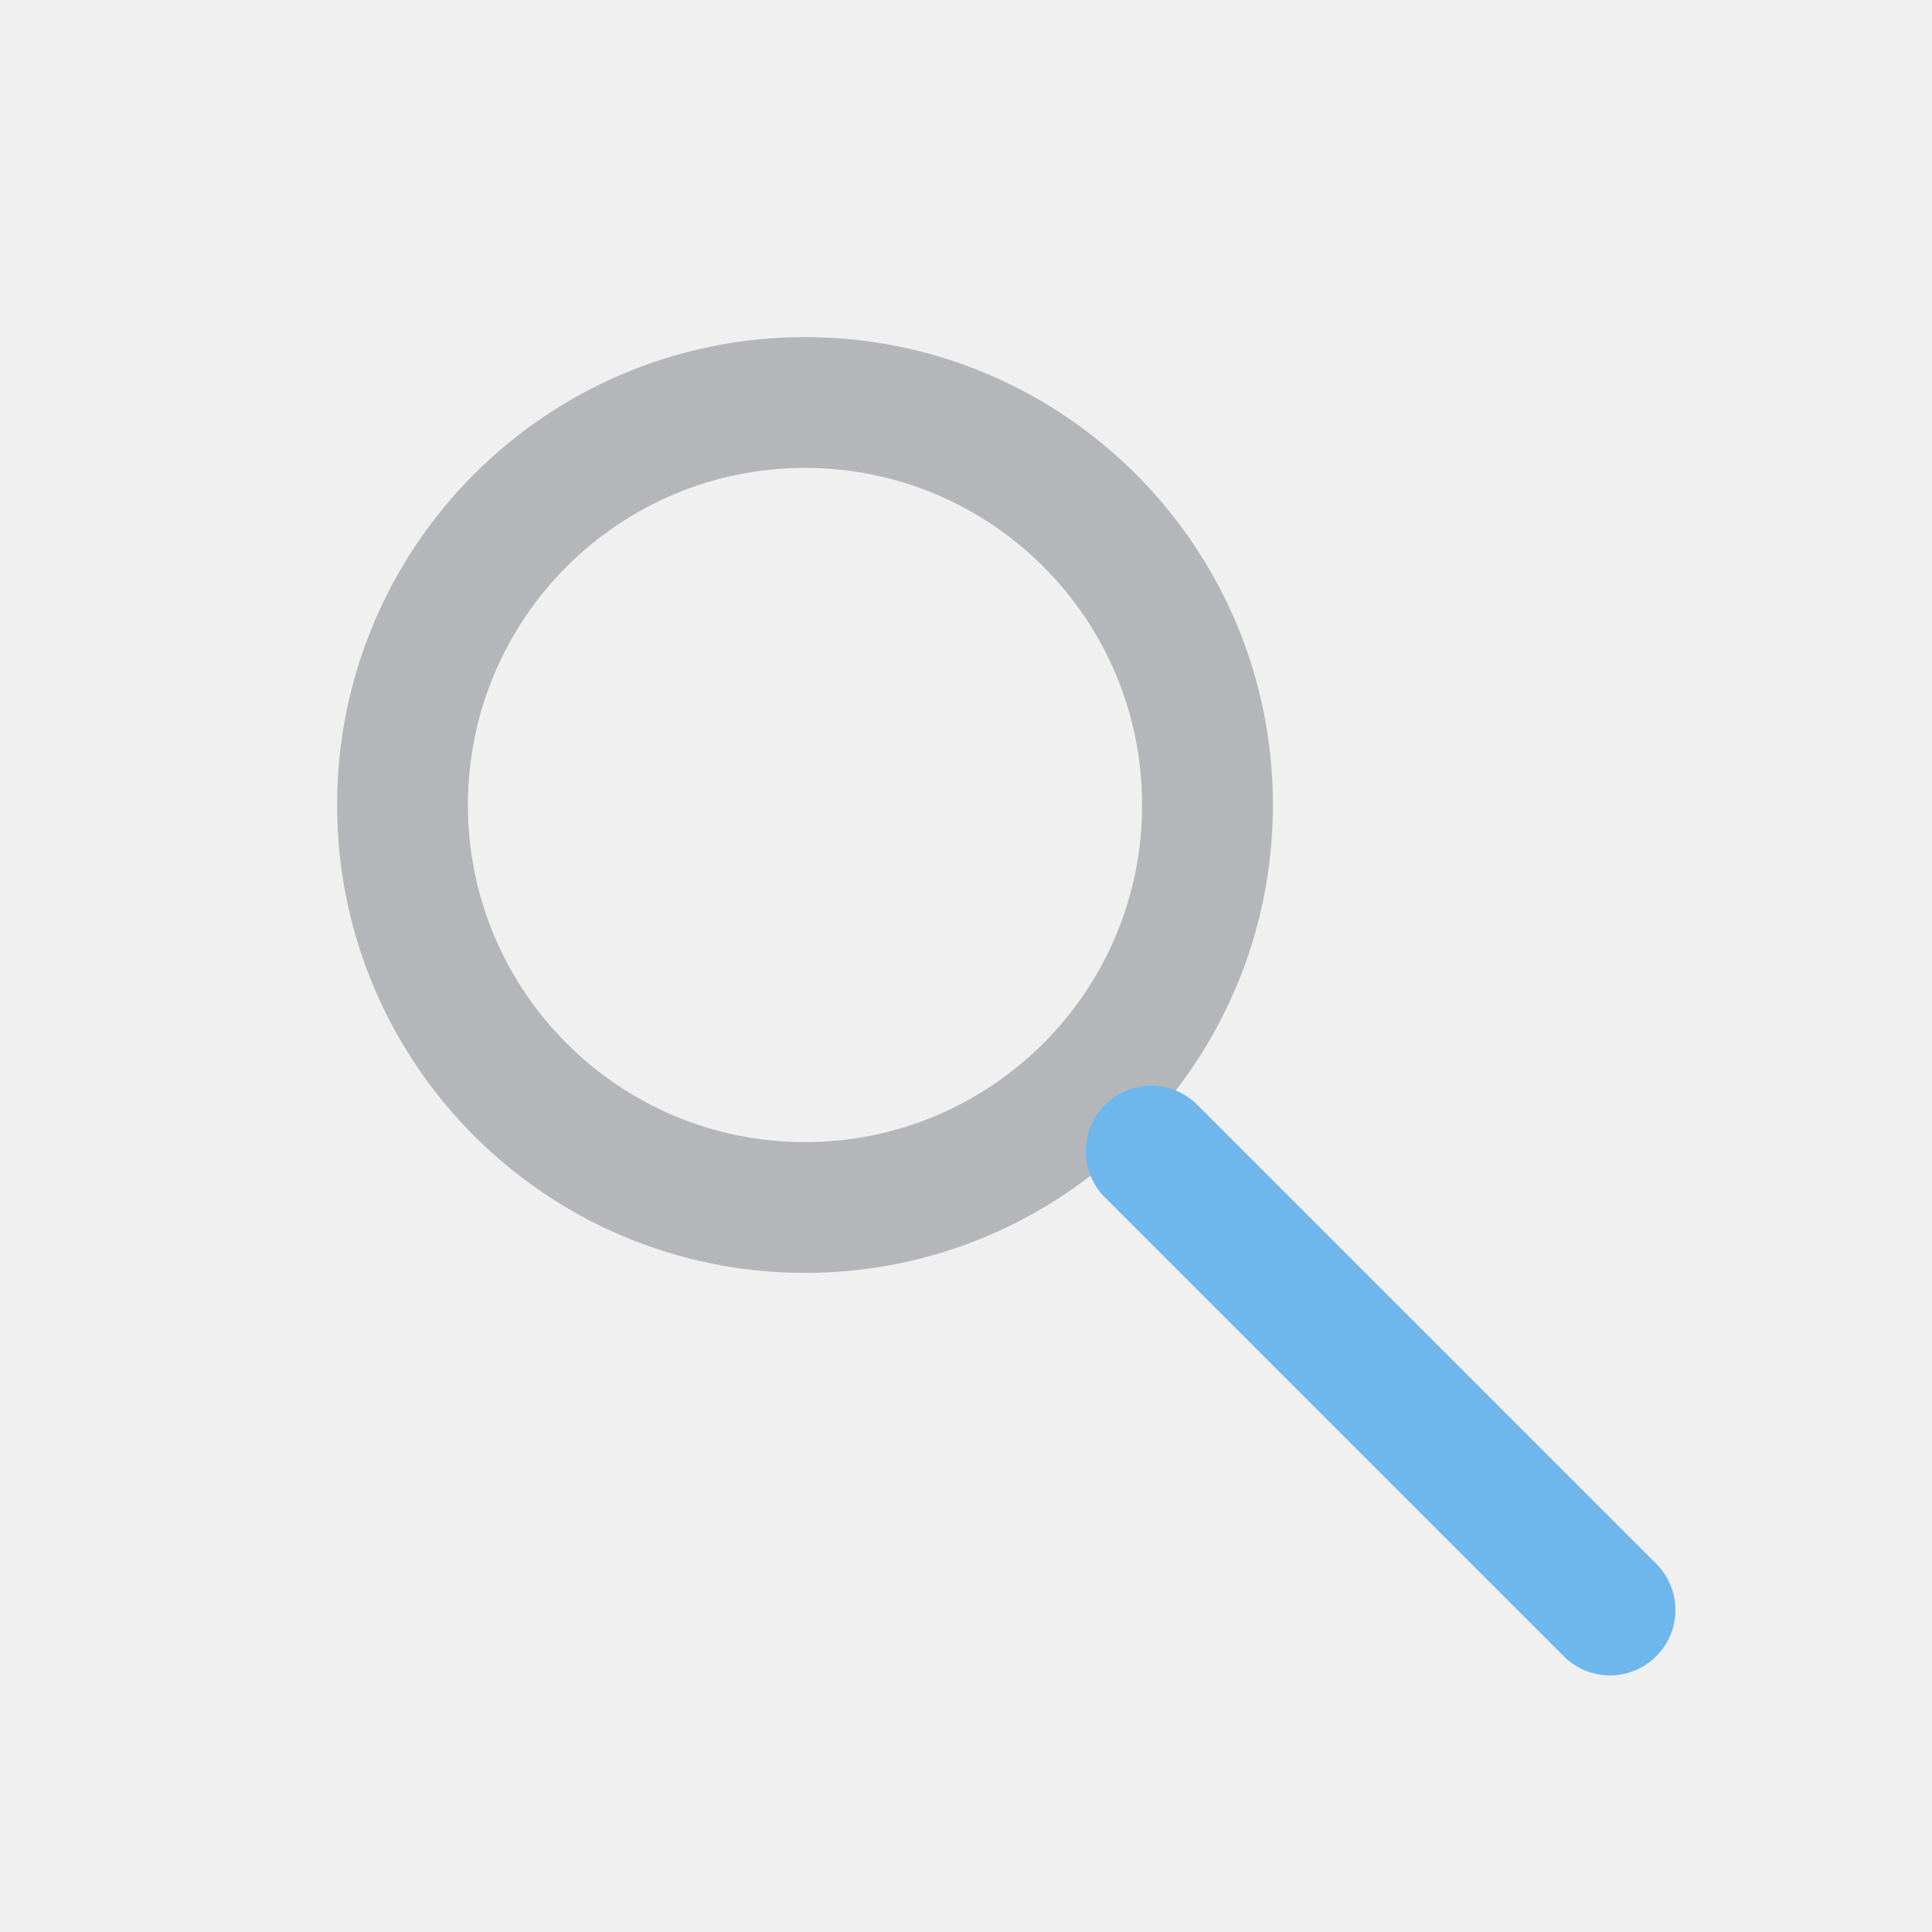
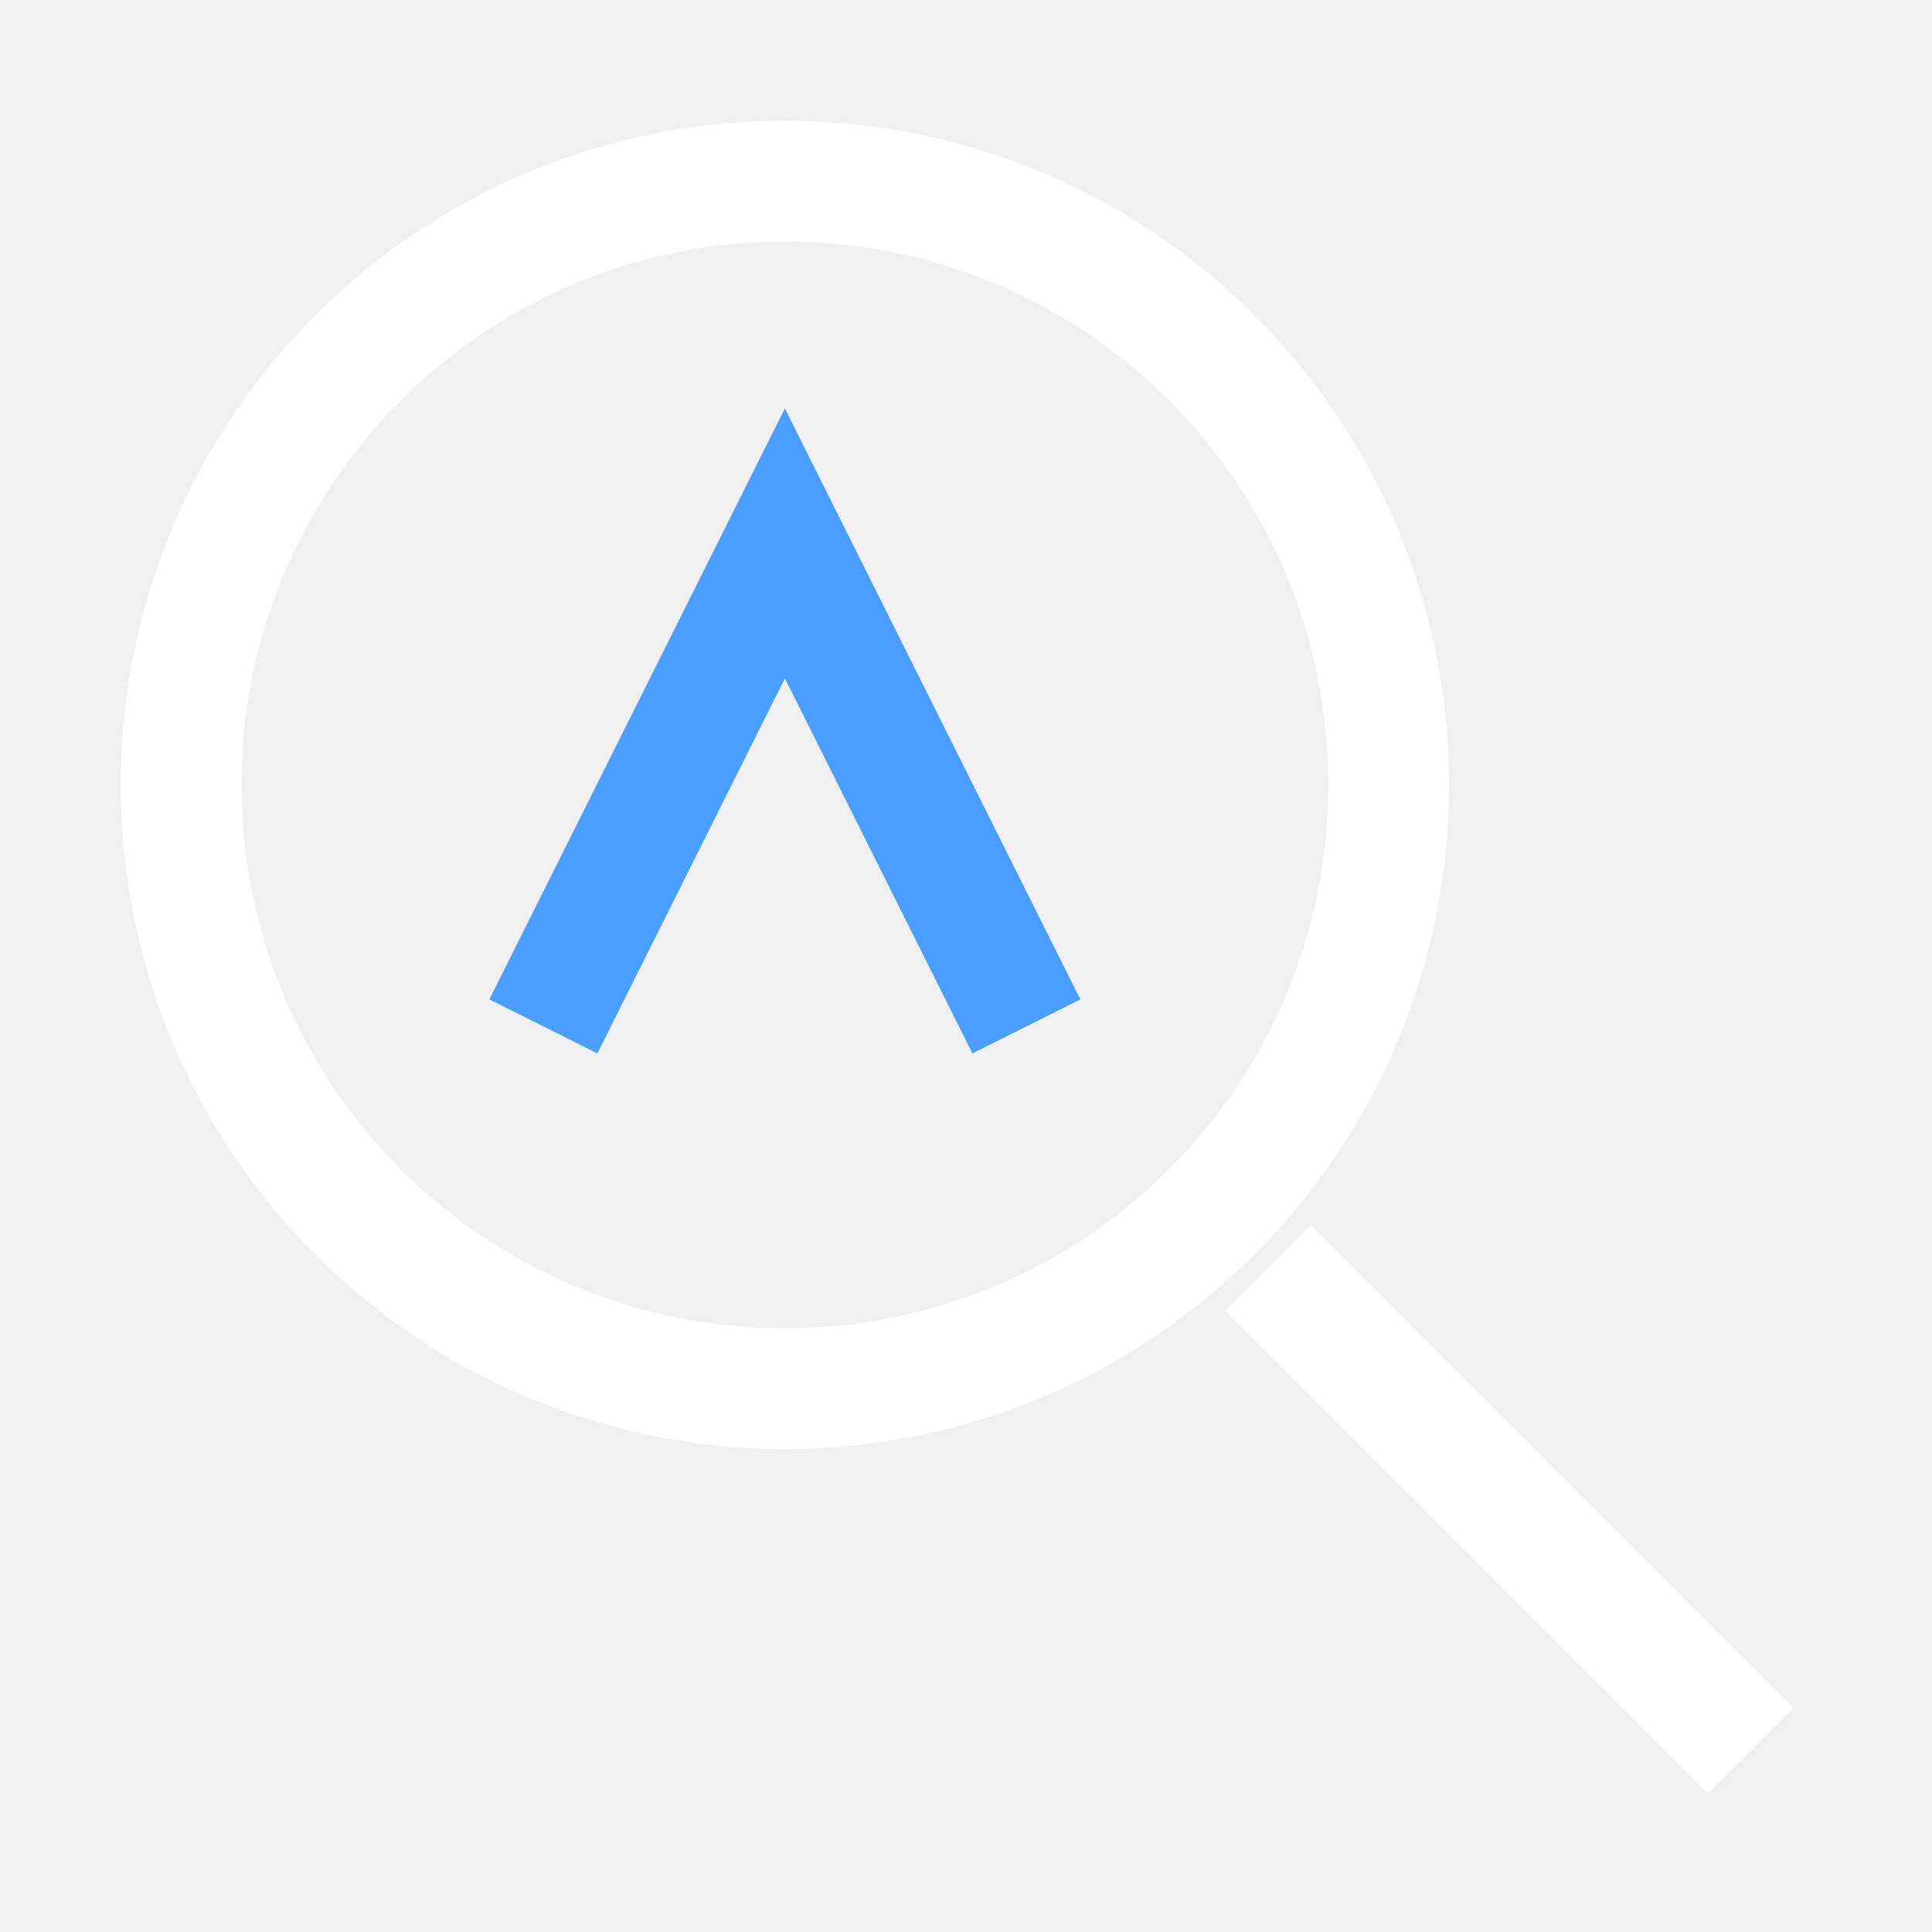
- <svg xmlns="http://www.w3.org/2000/svg" viewBox="0 0 24 24" role="img" aria-label="Find">
-   <circle cx="10" cy="10" r="5" stroke="#B4B6B9" stroke-width="1.625" stroke-linecap="round" stroke-linejoin="round" fill="none" />
-   <line x1="14.3" y1="14.3" x2="20" y2="20" stroke="#6DB7ED" stroke-width="1.625" stroke-linecap="round" stroke-linejoin="round" fill="none" />
+ <svg xmlns="http://www.w3.org/2000/svg" width="16" height="16" viewBox="0 0 16 16" stroke-width="1" stroke-linecap="butt" stroke-linejoin="miter">
+   <path d="M11.5 6.5A5 5 0 1 1 1.5 6.5A5 5 0 1 1 11.5 6.5Z" fill="none" stroke="#ffffff" />
+   <path d="M10.5 10.5L14.5 14.5" fill="none" stroke="#ffffff" />
+   <path d="M4.5 8.5L6.5 4.5L8.5 8.5" fill="none" stroke="#4a9eff" />
</svg>
